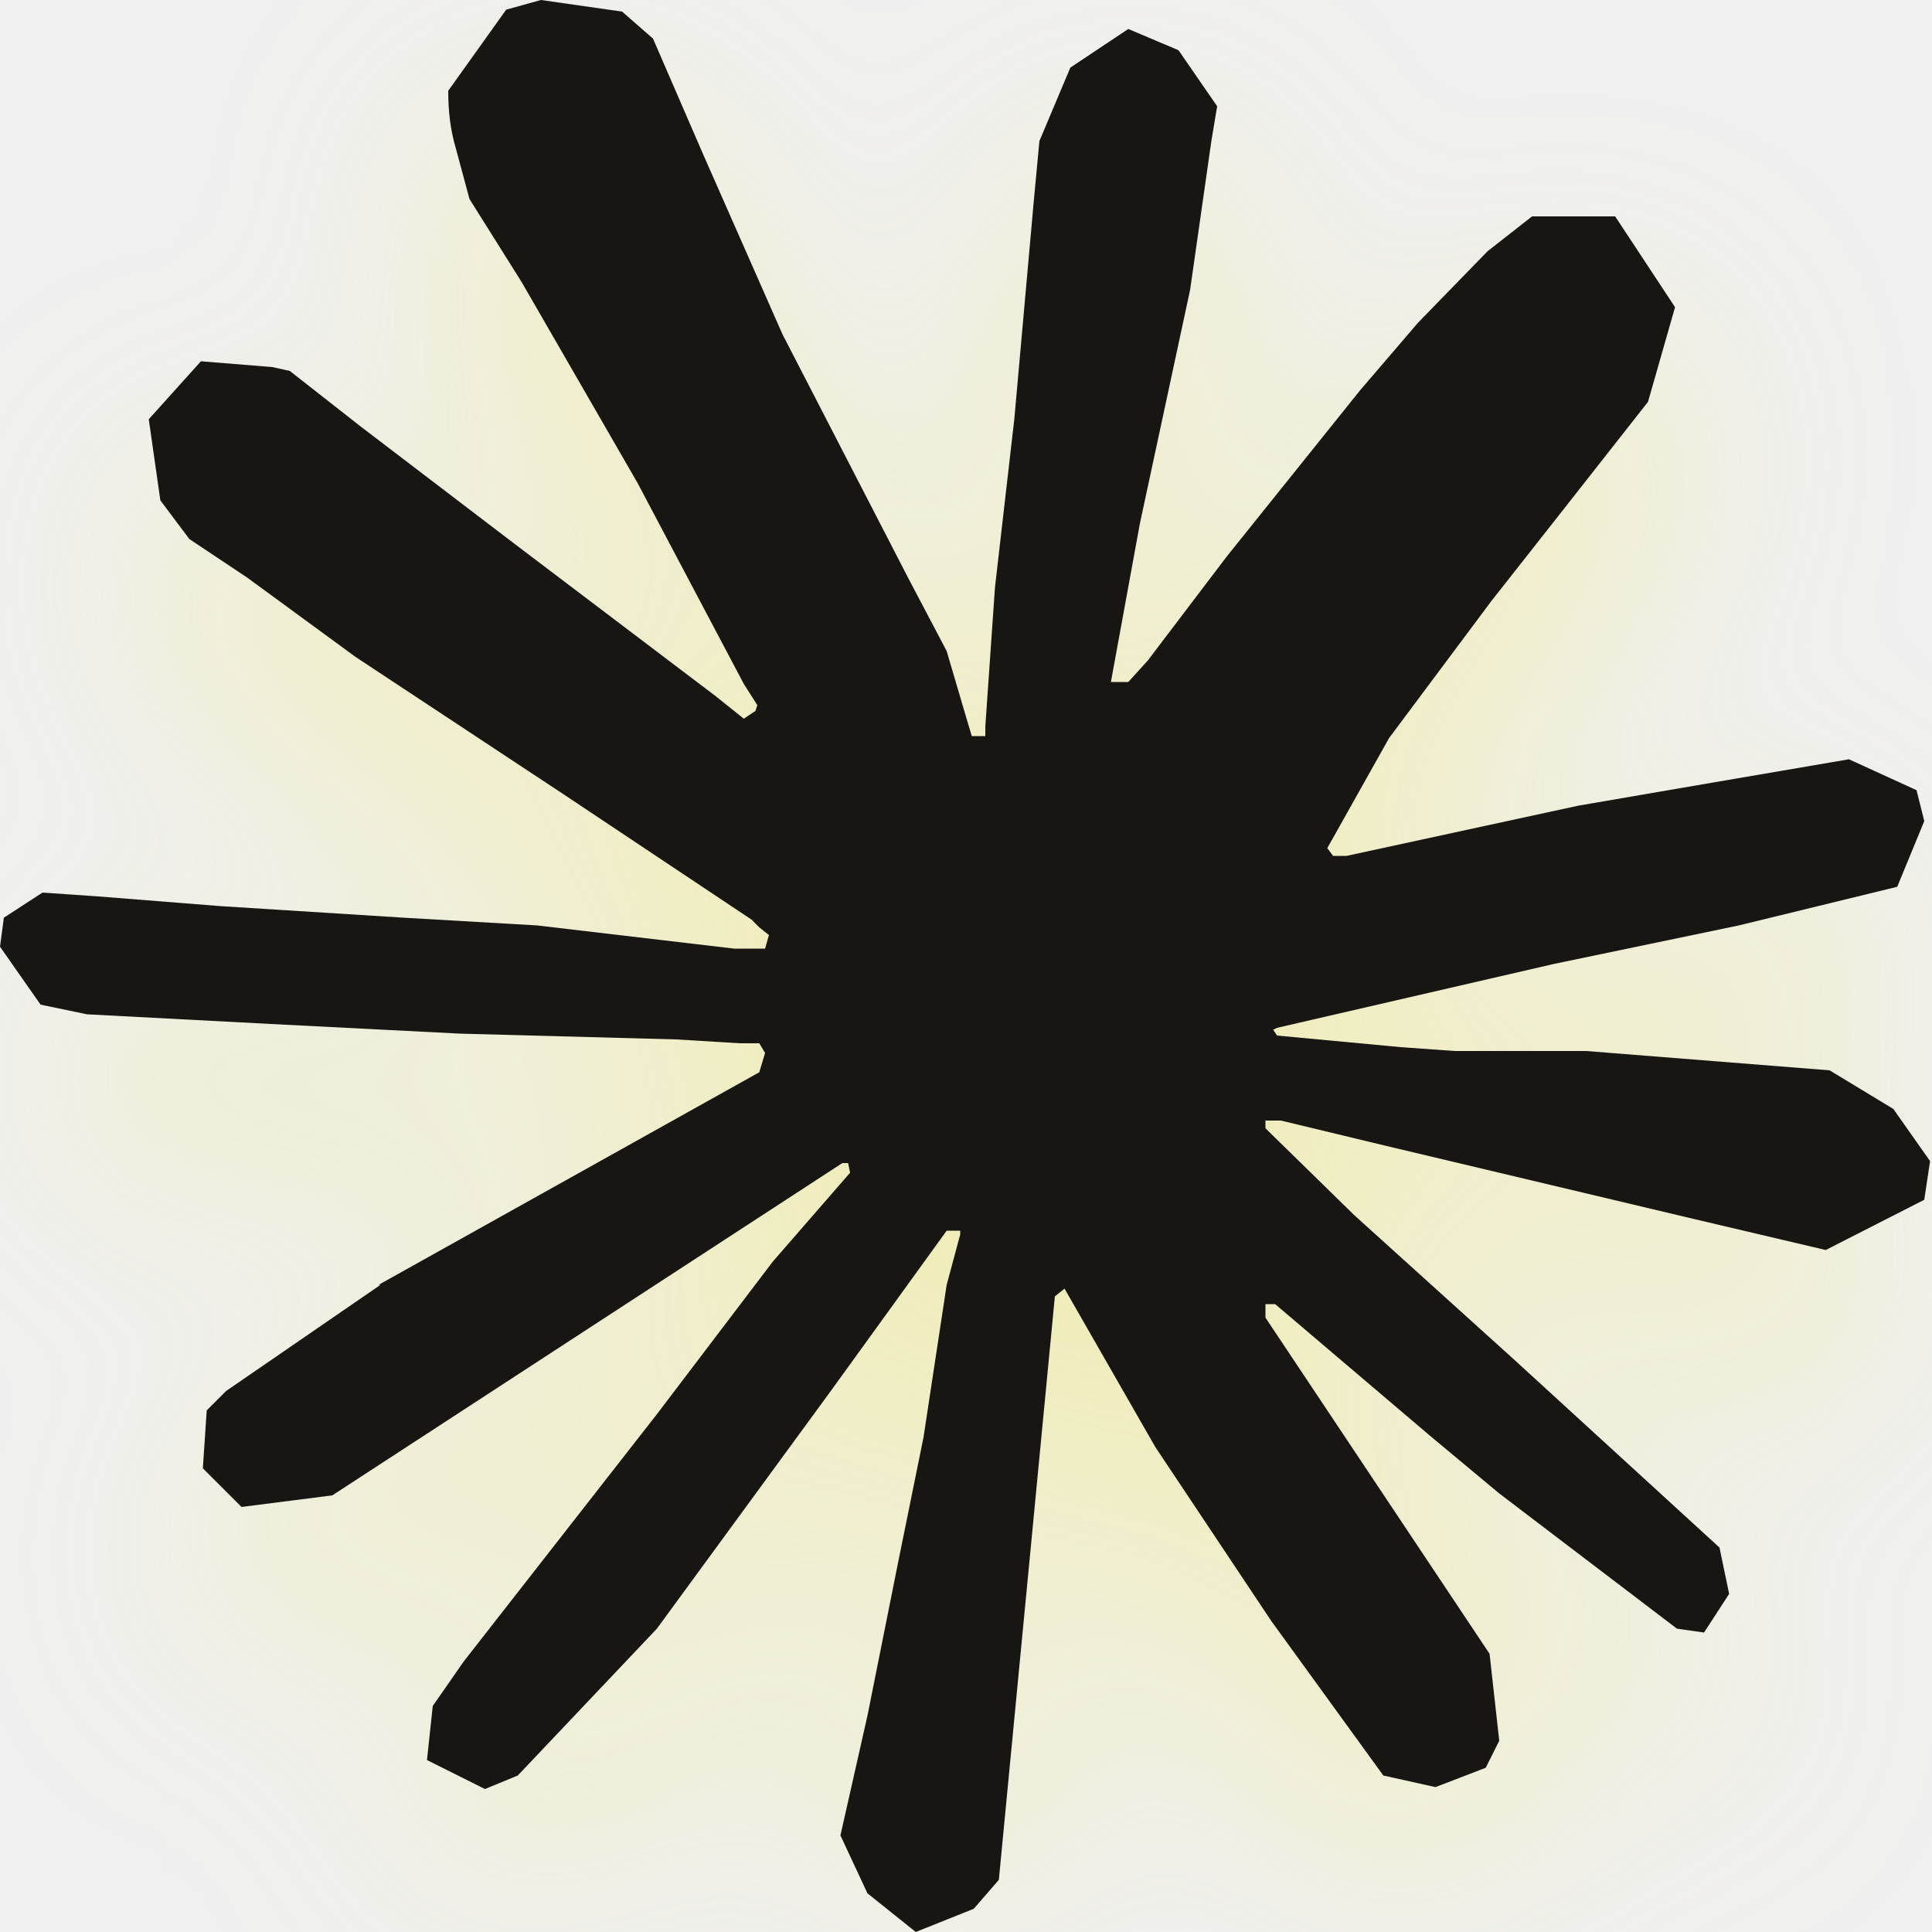
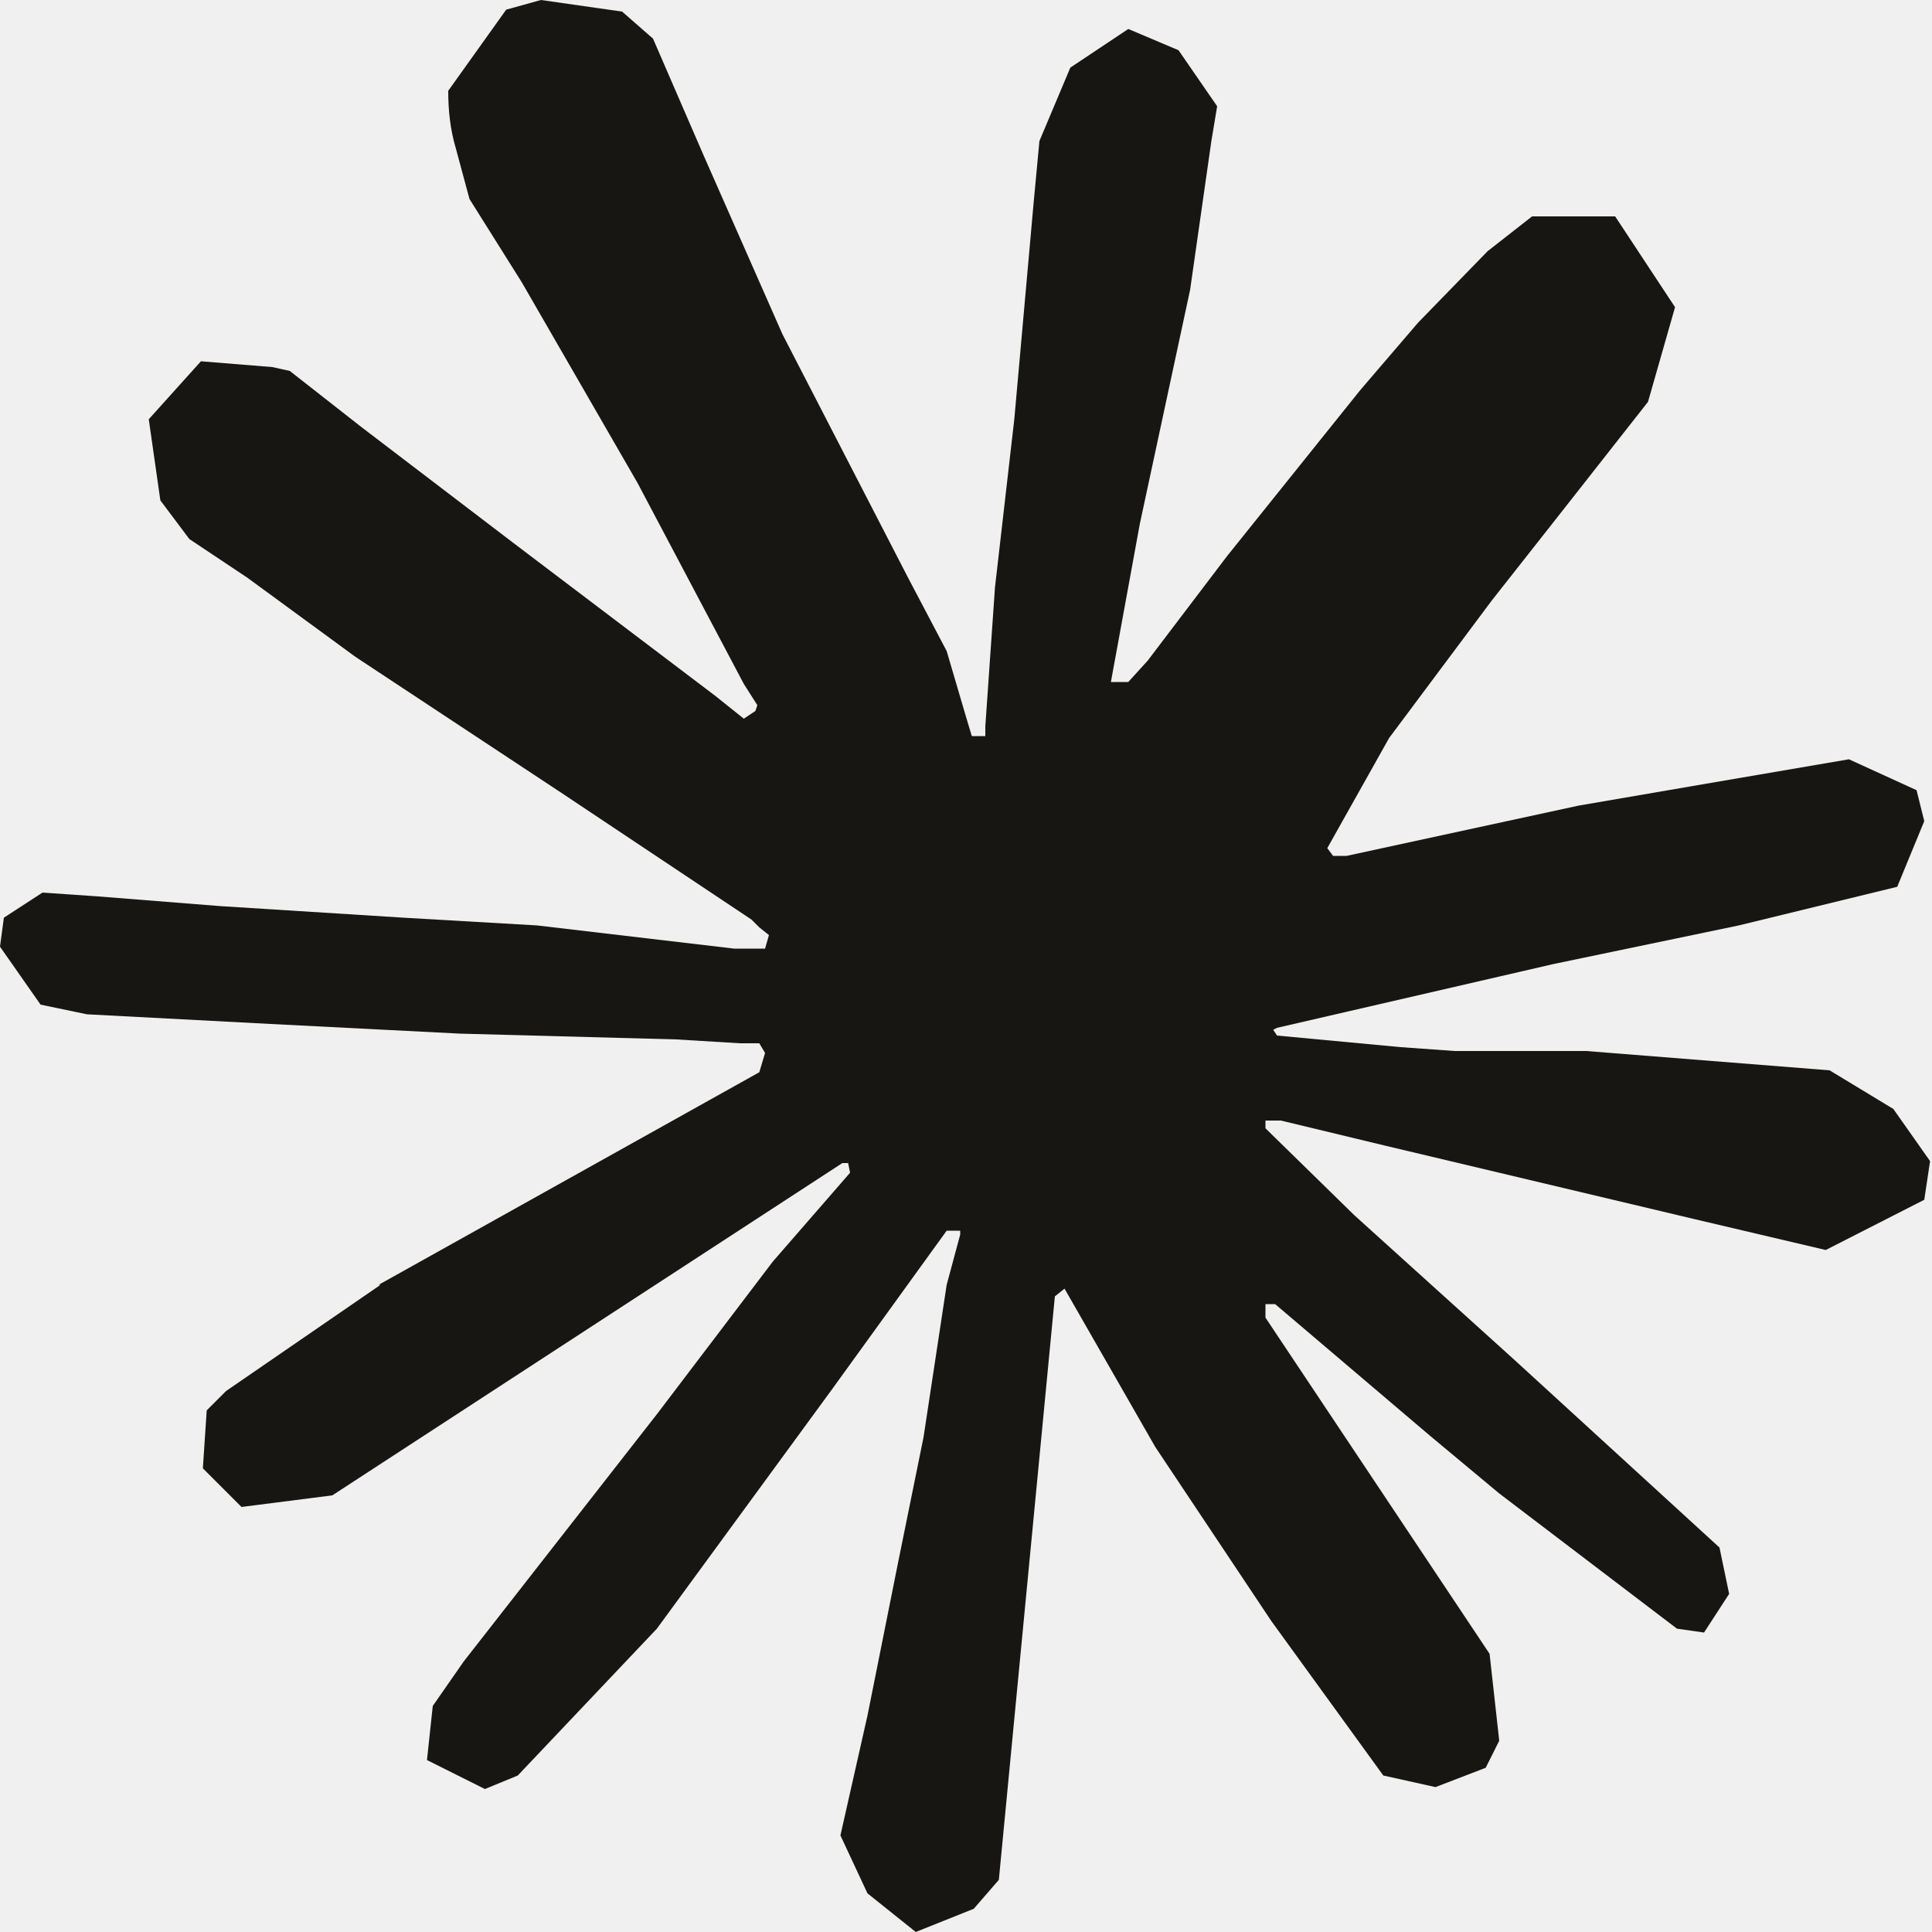
<svg xmlns="http://www.w3.org/2000/svg" width="16" height="16" viewBox="0 0 16 16" fill="none">
-   <g filter="url(#filter0_d_114_196)">
+   <g>
    <g clip-path="url(#clip0_114_196)">
      <path d="M3.136 10.64L6.288 8.88L6.336 8.72L6.288 8.64H6.128L5.6 8.608L3.808 8.56L2.24 8.48L0.72 8.4L0.336 8.32L0 7.84L0.032 7.6L0.352 7.392L0.816 7.424L1.824 7.504L3.344 7.6L4.448 7.664L6.08 7.856H6.336L6.368 7.744L6.288 7.68L6.224 7.616L4.64 6.56L2.944 5.44L2.048 4.784L1.568 4.464L1.328 4.144L1.232 3.472L1.664 2.992L2.256 3.04L2.4 3.072L2.992 3.536L4.272 4.512L5.92 5.76L6.16 5.952L6.256 5.888L6.272 5.84L6.16 5.664L5.28 4L4.32 2.336L3.888 1.648L3.776 1.232C3.728 1.072 3.712 0.912 3.712 0.752L4.192 0.08L4.48 0L5.152 0.096L5.408 0.32L5.824 1.28L6.48 2.768L7.52 4.784L7.84 5.392L8 5.936L8.048 6.096H8.16V6.016L8.24 4.864L8.4 3.472L8.56 1.68L8.608 1.168L8.864 0.56L9.344 0.24L9.76 0.416L10.08 0.88L10.032 1.168L9.856 2.4L9.44 4.336L9.2 5.648H9.344L9.504 5.472L10.16 4.608L11.264 3.232L11.744 2.672L12.32 2.08L12.688 1.792H13.376L13.872 2.544L13.648 3.328L12.944 4.224L12.352 4.976L11.504 6.112L10.992 7.024L11.04 7.088H11.152L13.072 6.672L14.096 6.496L15.312 6.288L15.872 6.544L15.936 6.8L15.712 7.344L14.4 7.664L12.864 7.984L10.576 8.512L10.544 8.528L10.576 8.576L11.6 8.672L12.048 8.704H13.136L15.152 8.864L15.68 9.184L15.984 9.616L15.936 9.936L15.12 10.352L14.032 10.096L11.472 9.488L10.608 9.28H10.48V9.344L11.216 10.064L12.544 11.264L14.24 12.816L14.32 13.2L14.112 13.52L13.888 13.488L12.416 12.368L11.84 11.888L10.56 10.8H10.48V10.912L10.768 11.344L12.336 13.696L12.416 14.416L12.304 14.64L11.888 14.8L11.456 14.704L10.528 13.424L9.568 11.984L8.816 10.672L8.736 10.736L8.272 15.568L8.064 15.808L7.584 16L7.184 15.68L6.96 15.2L7.184 14.208L7.44 12.928L7.648 11.904L7.84 10.64L7.952 10.224V10.192H7.84L6.88 11.52L5.44 13.488L4.288 14.704L4.016 14.816L3.536 14.576L3.584 14.128L3.84 13.76L5.44 11.712L6.4 10.448L7.04 9.712L7.024 9.632H6.976L2.752 12.384L2 12.48L1.68 12.16L1.712 11.68L1.872 11.52L3.152 10.64H3.136Z" fill="#171613" />
    </g>
  </g>
  <defs>
-     <filter id="filter0_d_114_196" x="-2" y="-1" width="20" height="20" filterUnits="userSpaceOnUse" color-interpolation-filters="sRGB">
-       <feFlood flood-opacity="0" result="BackgroundImageFix" />
-       <feColorMatrix in="SourceAlpha" type="matrix" values="0 0 0 0 0 0 0 0 0 0 0 0 0 0 0 0 0 0 127 0" result="hardAlpha" />
-       <feOffset dy="1" />
-       <feGaussianBlur stdDeviation="1" />
-       <feColorMatrix type="matrix" values="0 0 0 0 0.941 0 0 0 0 0.898 0 0 0 0 0.067 0 0 0 0.25 0" />
-       <feBlend mode="normal" in2="BackgroundImageFix" result="effect1_dropShadow_114_196" />
-       <feBlend mode="normal" in="SourceGraphic" in2="effect1_dropShadow_114_196" result="shape" />
-     </filter>
    <clipPath id="clip0_114_196">
      <rect width="16" height="16" fill="white" />
    </clipPath>
  </defs>
</svg>
